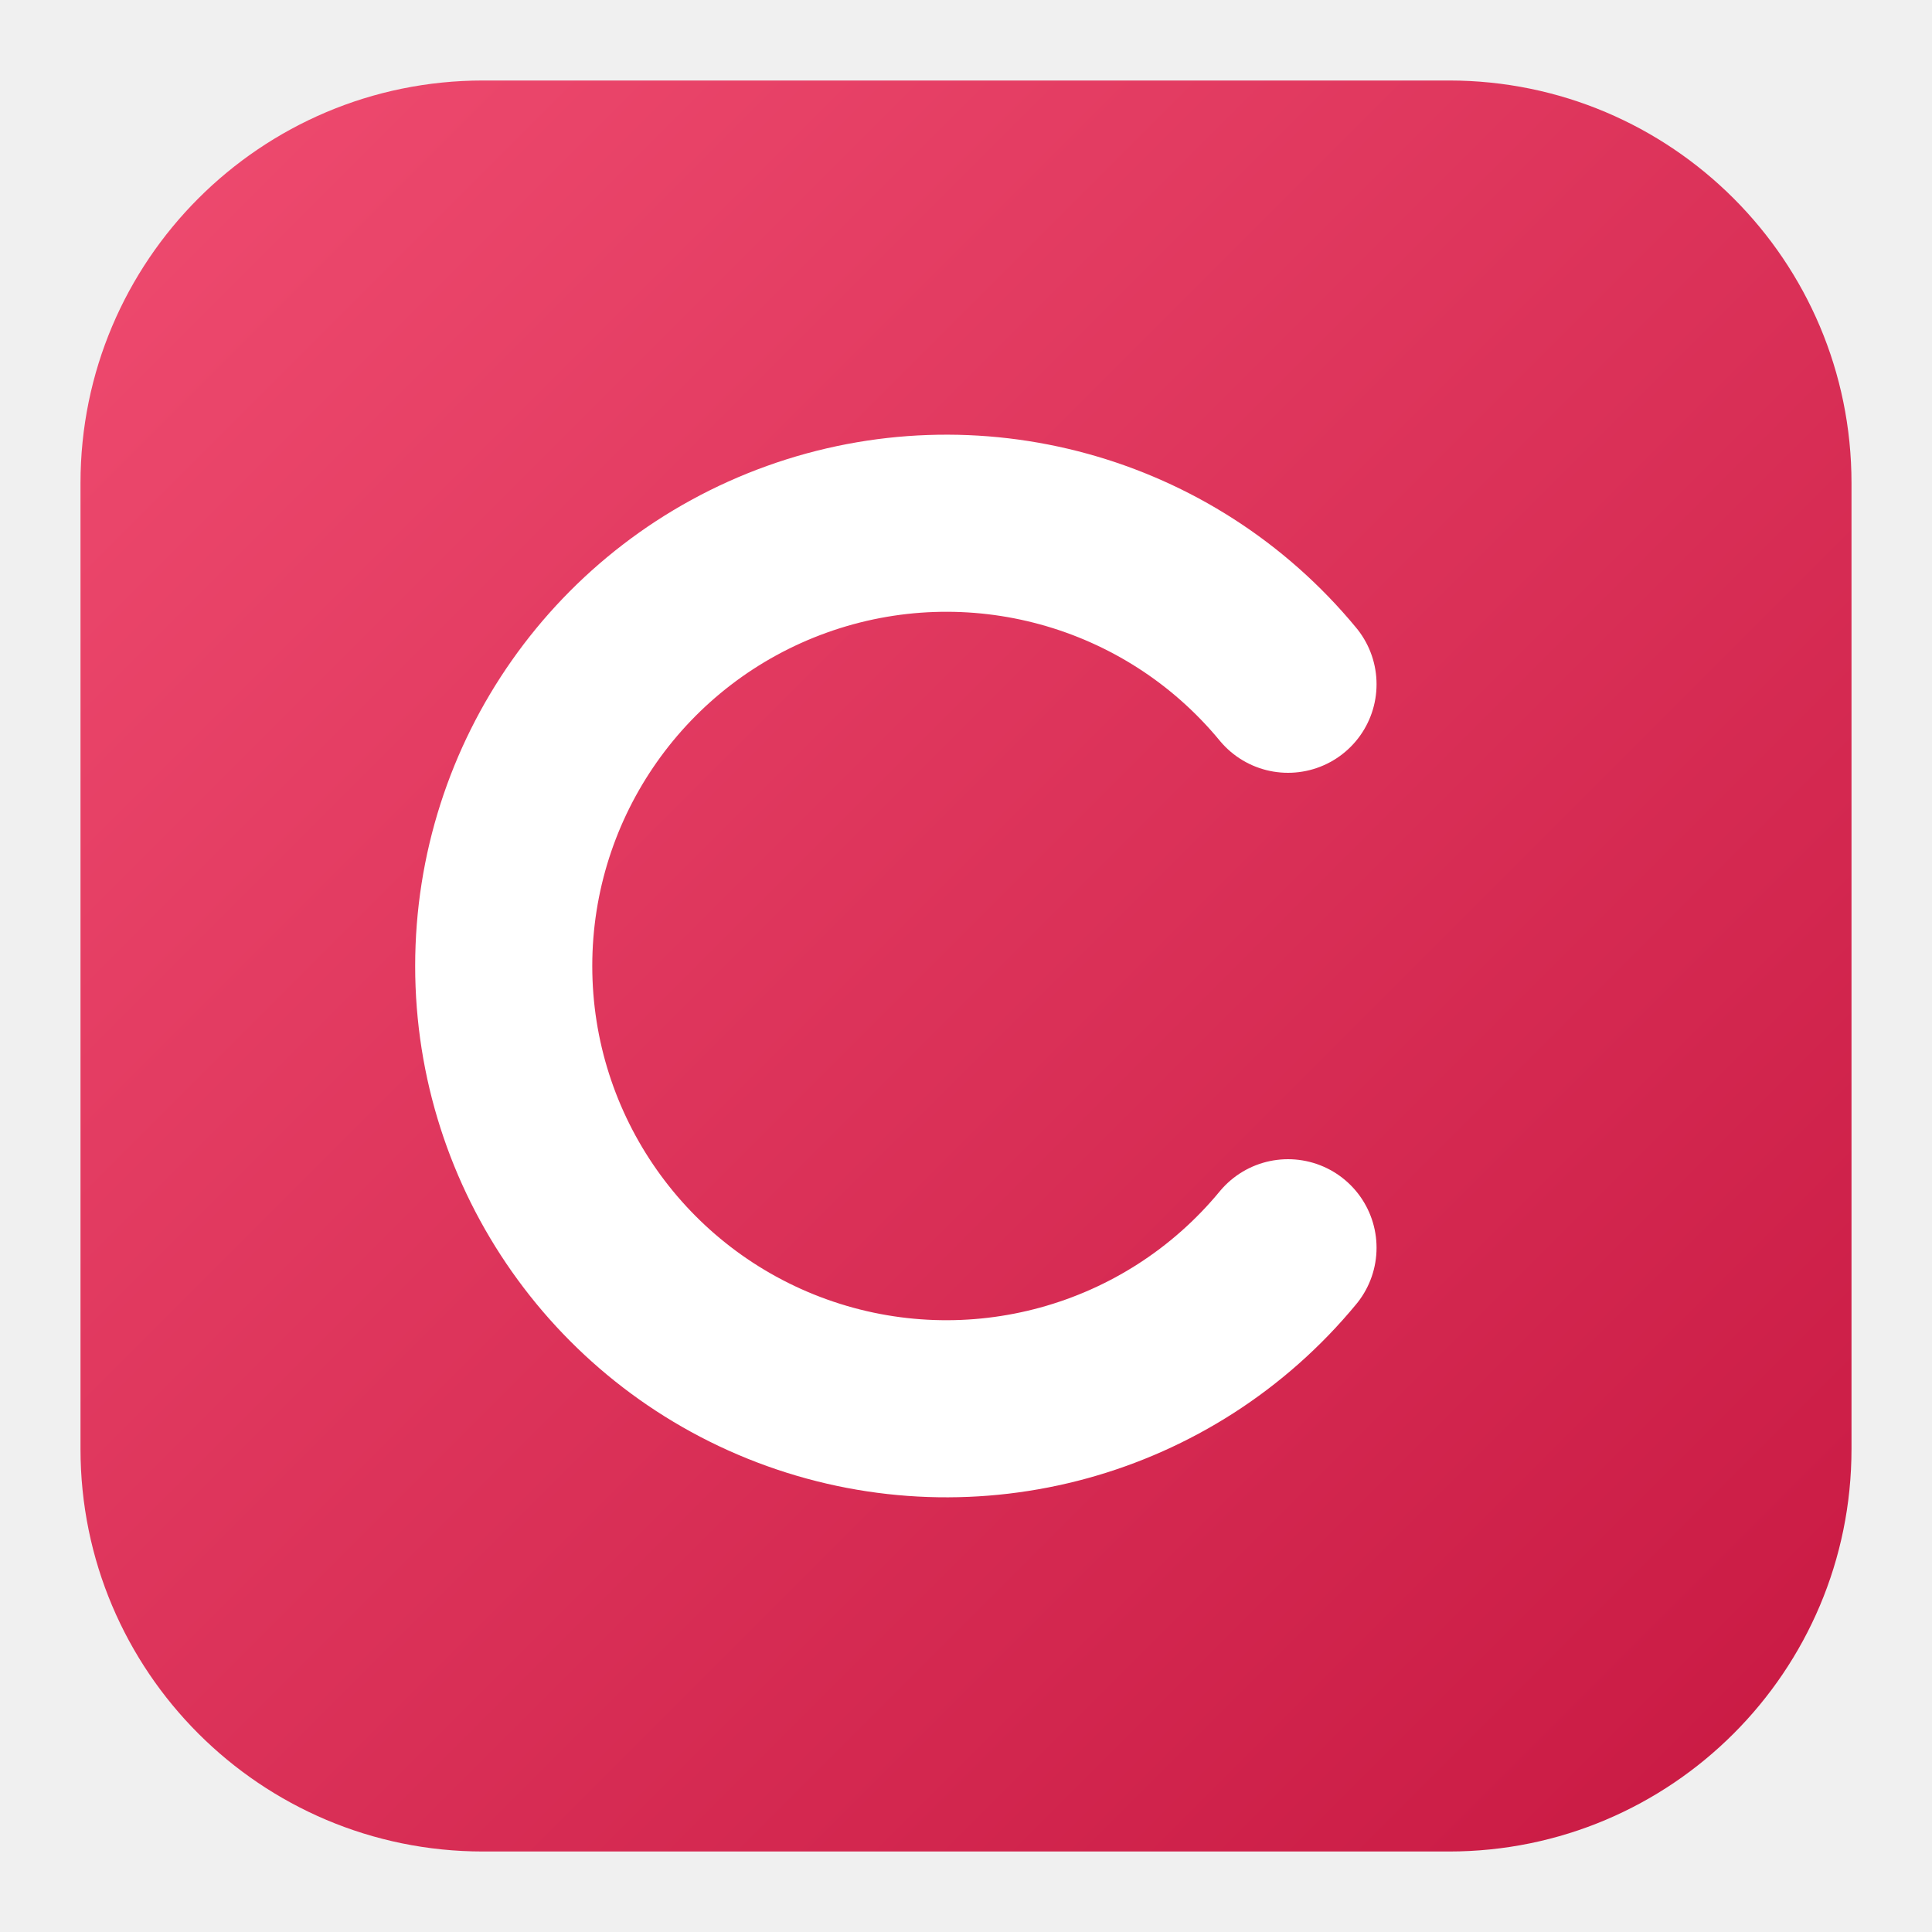
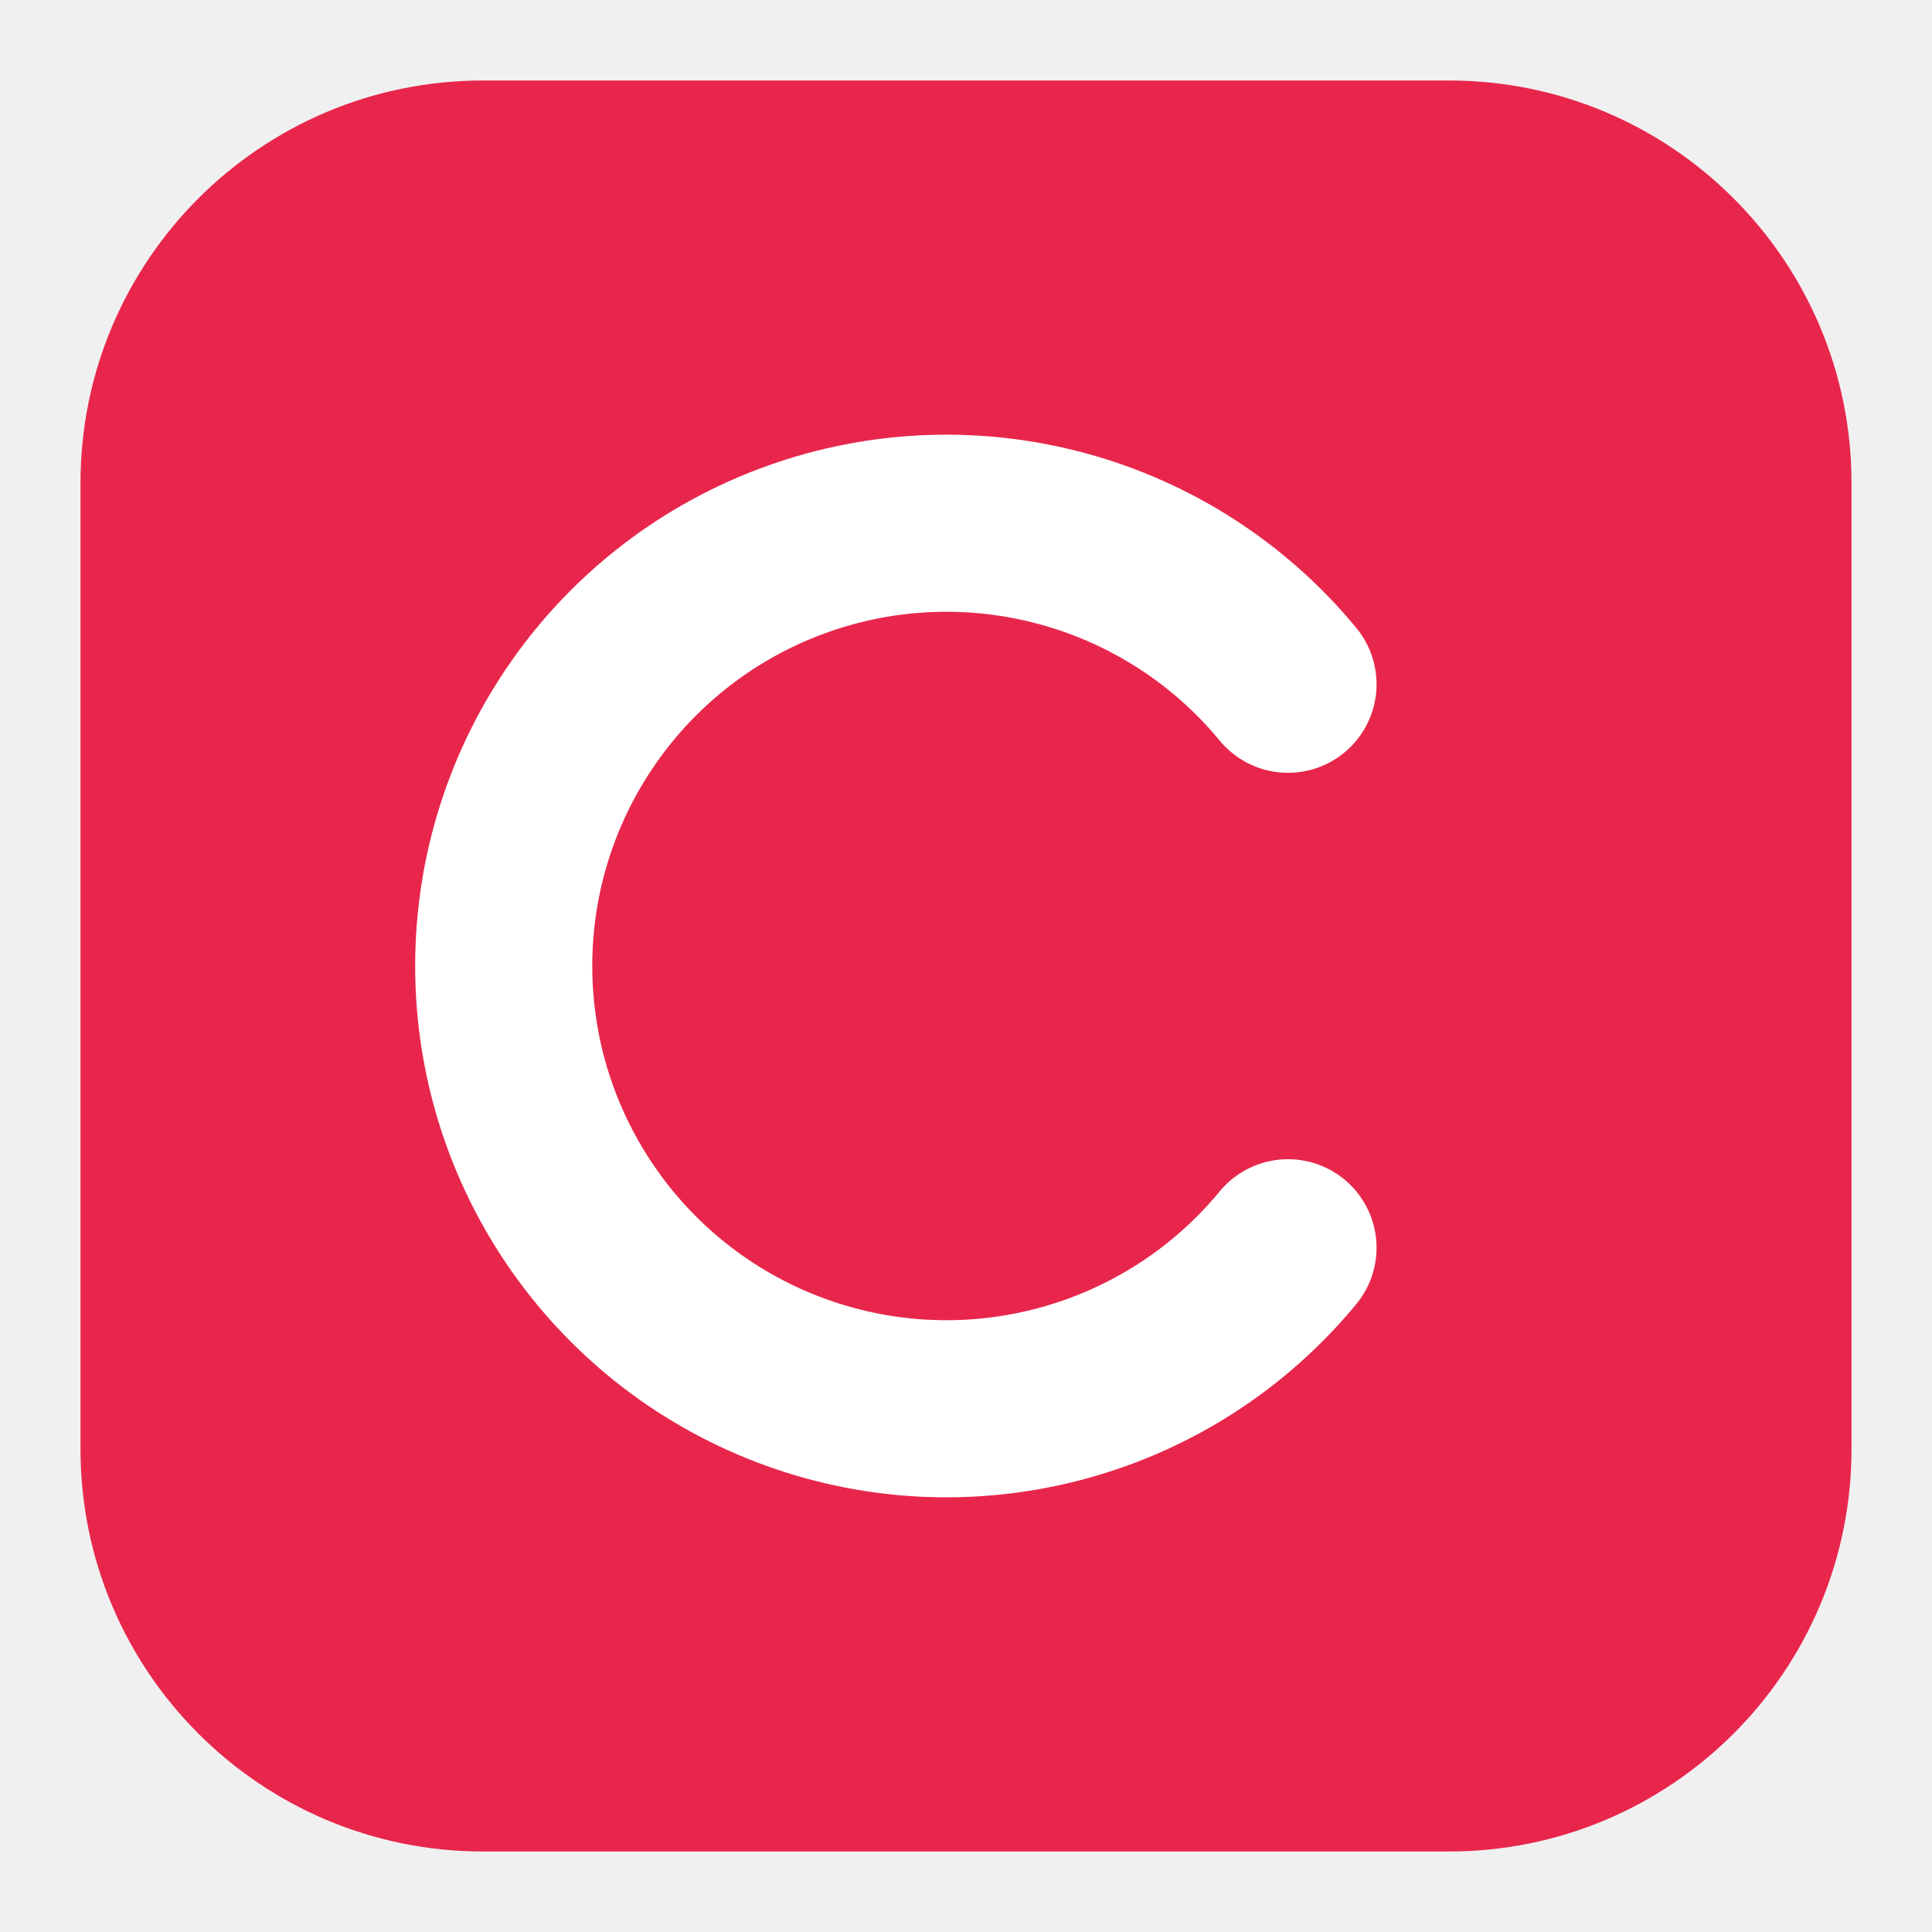
<svg xmlns="http://www.w3.org/2000/svg" width="32" height="32" viewBox="0 0 24 24" fill="none">
-   <defs>
-     <linearGradient id="g" x1="0" y1="0" x2="24" y2="24" gradientUnits="userSpaceOnUse">
-       <stop offset="0%" stop-color="#F14E72" />
-       <stop offset="100%" stop-color="#C61640" />
-     </linearGradient>
-   </defs>
-   <rect x="1" y="1" width="22" height="22" rx="5" fill="url(#g)" />
+   <rect x="1" y="1" width="22" height="22" rx="5" fill="#E8264C" />
  <path d="M16 8.5a5.5 5.5 0 1 0 0 7" stroke="white" stroke-width="2.2" stroke-linecap="round" fill="none" />
</svg>
